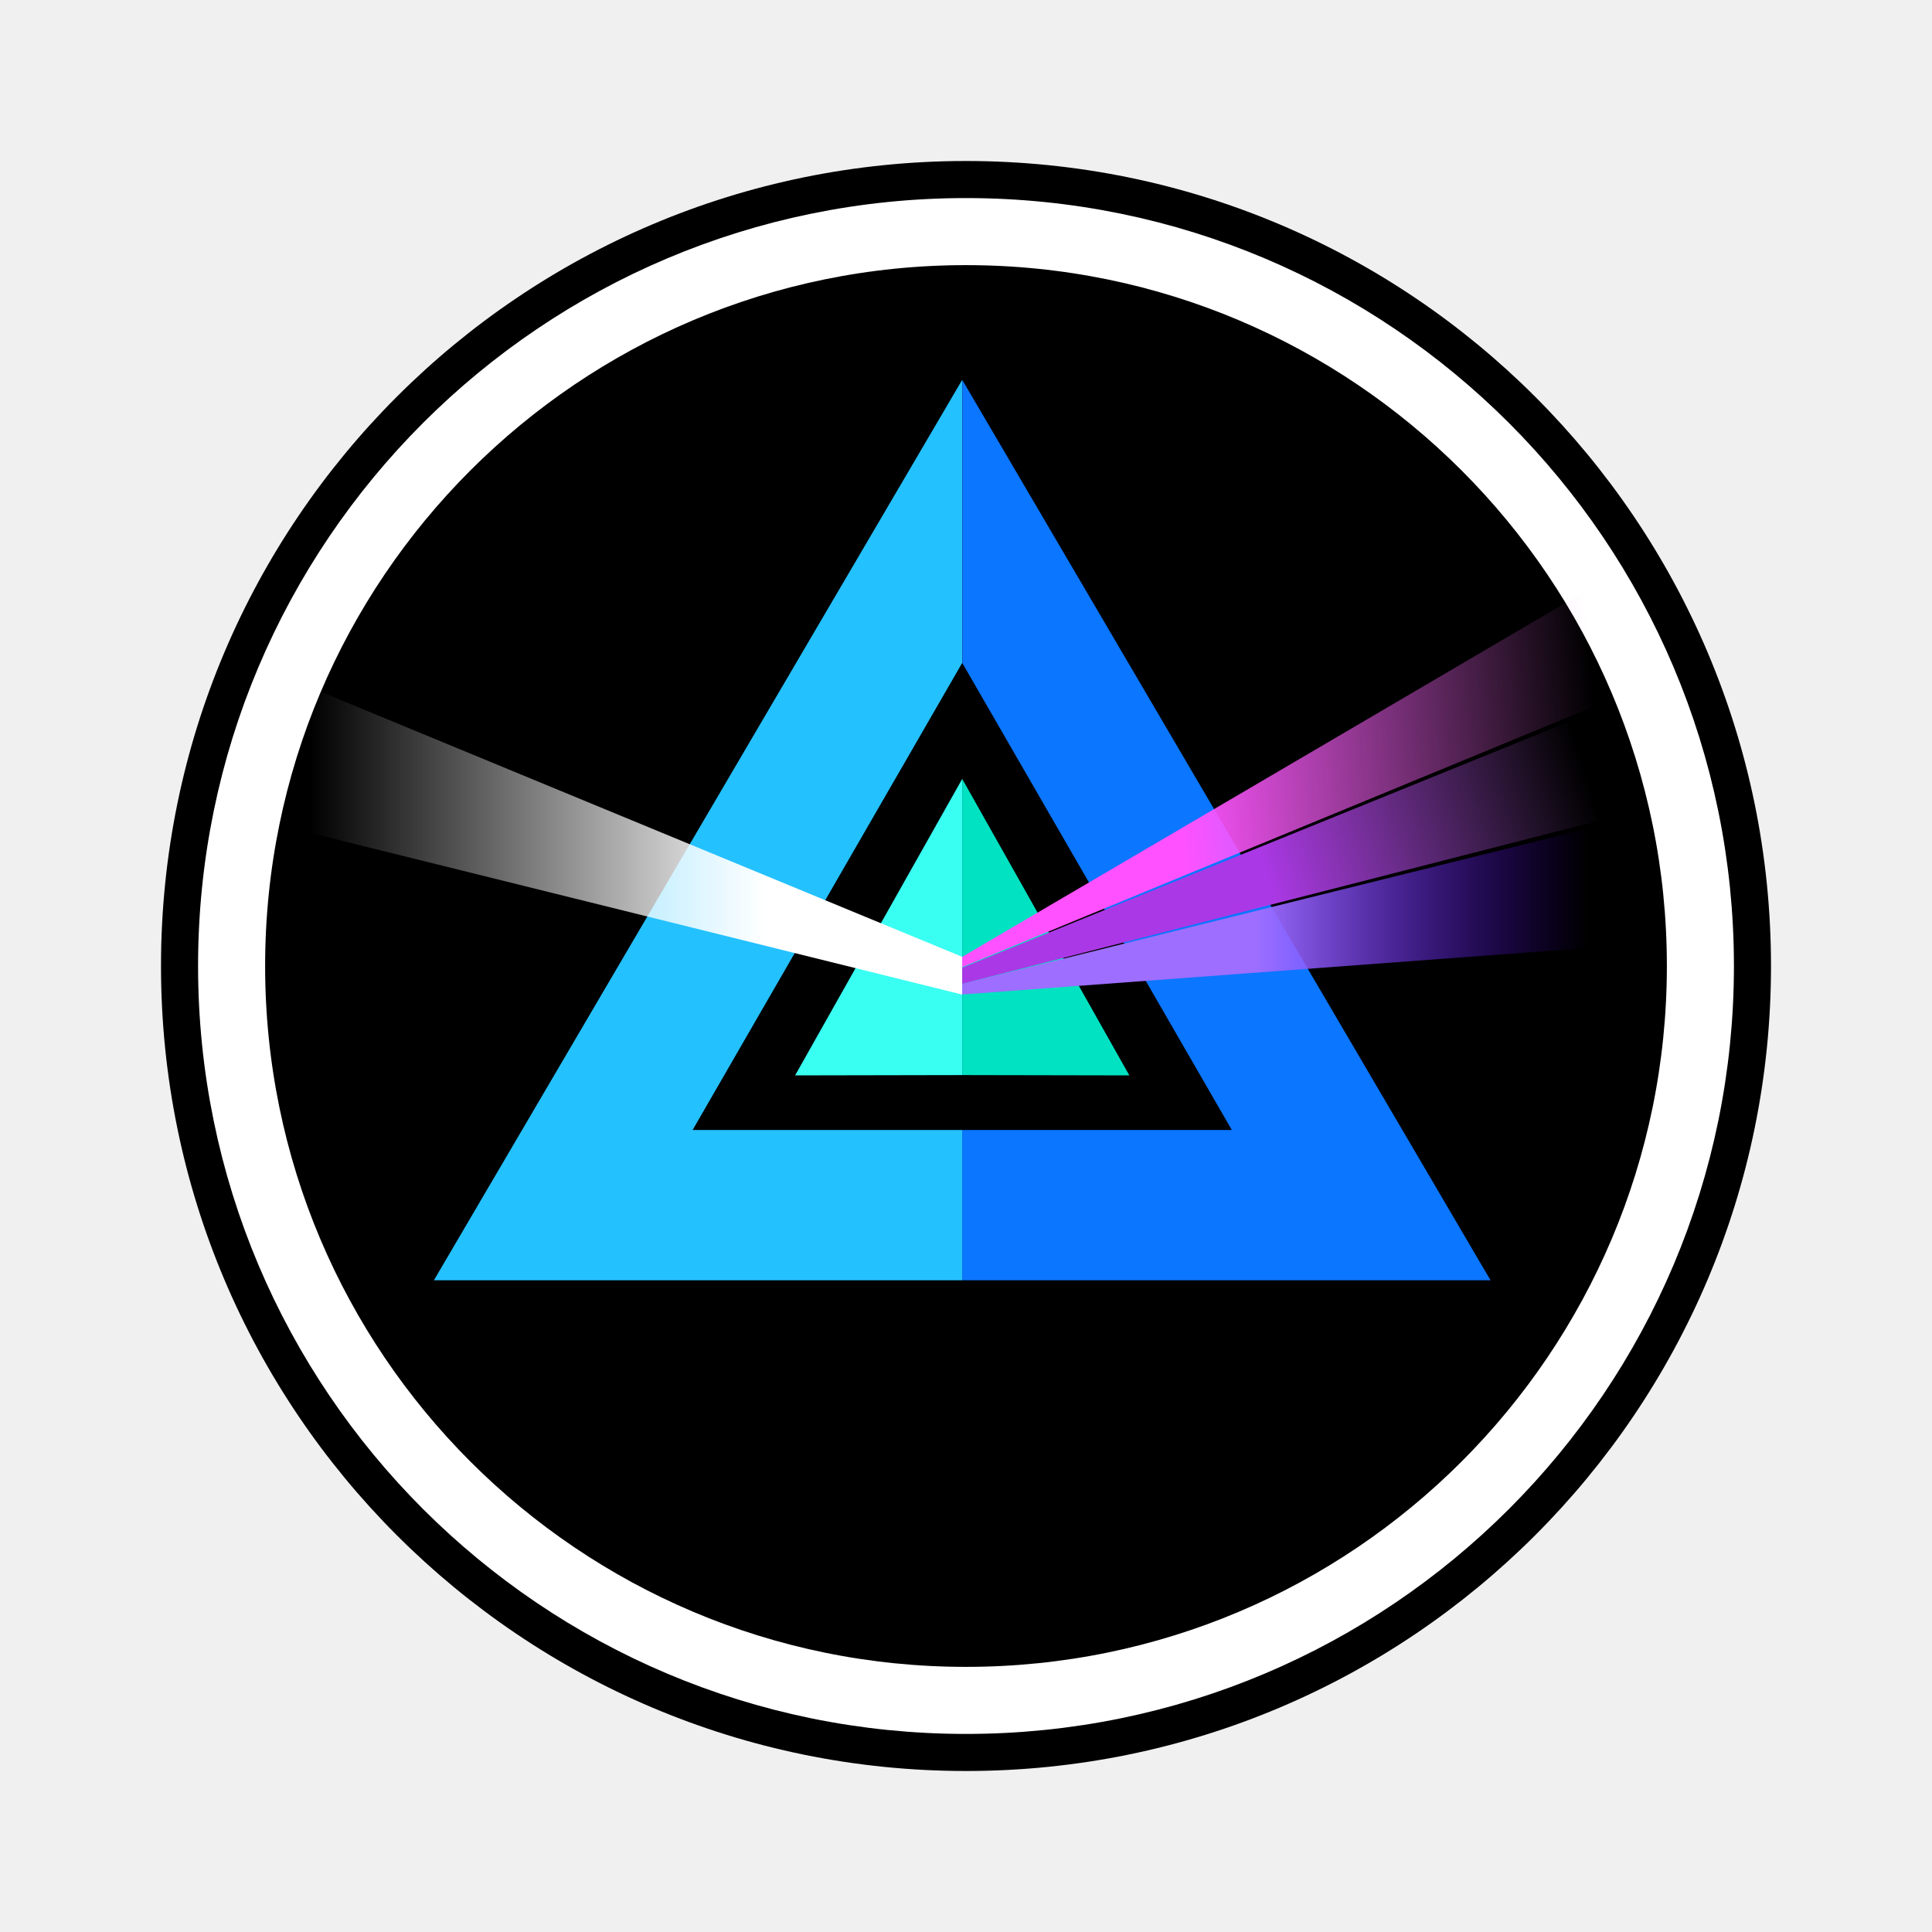
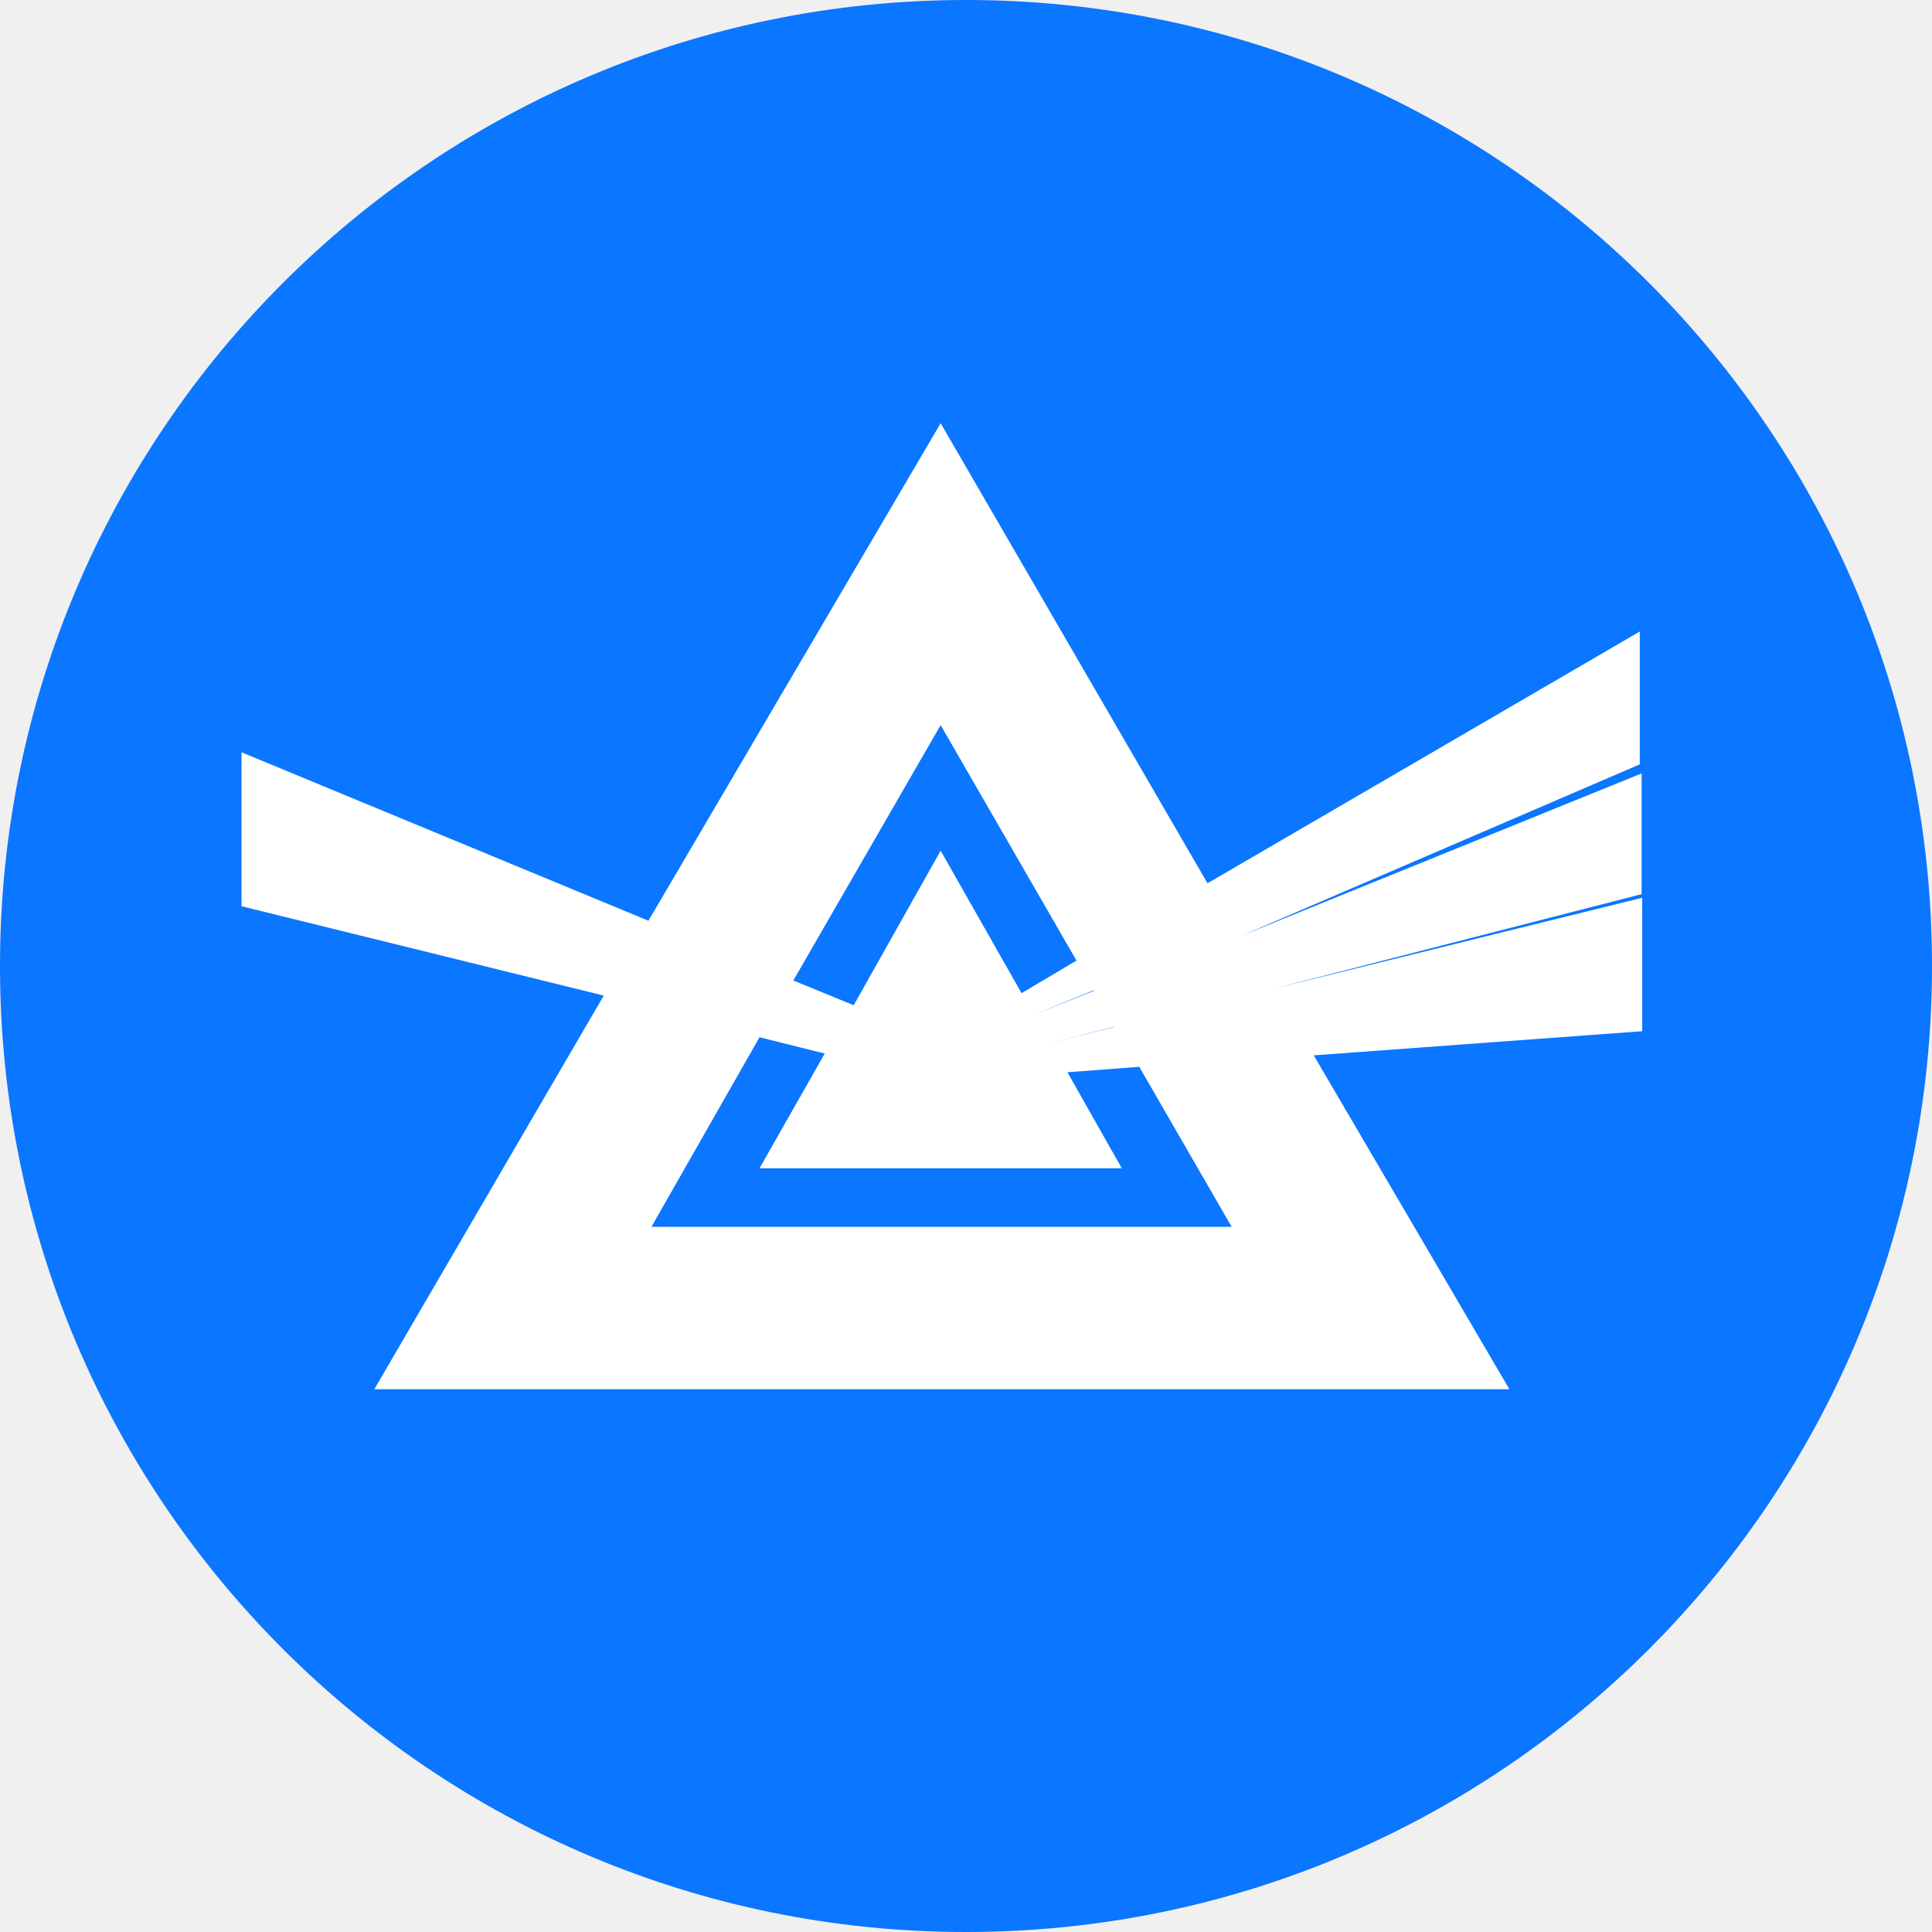
- <svg xmlns="http://www.w3.org/2000/svg" width="24" height="24" viewBox="0 0 24 24" fill="none">
-   <path d="M12 22C17.523 22 22 17.523 22 12C22 6.477 17.523 2 12 2C6.477 2 2 6.477 2 12C2 17.523 6.477 22 12 22Z" fill="black" />
-   <path d="M12 21.123C17.038 21.123 21.123 17.038 21.123 12C21.123 6.962 17.038 2.877 12 2.877C6.961 2.877 2.877 6.962 2.877 12C2.877 17.038 6.961 21.123 12 21.123Z" fill="black" stroke="white" stroke-width="0.833" />
-   <path fill-rule="evenodd" clip-rule="evenodd" d="M11.953 14.037H15.302L11.954 8.236V8.237V4.72L18.516 15.904H11.953V14.037Z" fill="#0B76FF" />
-   <path fill-rule="evenodd" clip-rule="evenodd" d="M11.953 14.037L11.953 15.904H5.39L11.952 4.72L11.952 8.237L11.952 8.236L8.604 14.037H11.953Z" fill="#24C1FF" />
-   <path fill-rule="evenodd" clip-rule="evenodd" d="M11.953 9.676V13.355L9.877 13.359L11.953 9.676Z" fill="#39FFF2" />
-   <path fill-rule="evenodd" clip-rule="evenodd" d="M11.953 9.676L14.029 13.359L11.953 13.355V9.676Z" fill="#00E2C2" />
-   <path fill-rule="evenodd" clip-rule="evenodd" d="M3.85 8.538L11.953 11.886V12.355L3.85 10.346V8.538Z" fill="url(#paint0_linear_27_21453)" />
-   <path fill-rule="evenodd" clip-rule="evenodd" d="M20.056 7.133L11.953 11.886V12.014L20.056 8.671V7.133Z" fill="url(#paint1_linear_27_21453)" />
-   <path fill-rule="evenodd" clip-rule="evenodd" d="M20.05 11.752L11.953 12.354V12.221L20.05 10.212V11.752Z" fill="url(#paint2_linear_27_21453)" />
-   <path fill-rule="evenodd" clip-rule="evenodd" d="M20.056 8.736L11.953 12.022V12.221L20.056 10.145V8.736Z" fill="url(#paint3_linear_27_21453)" />
-   <defs>
-     <linearGradient id="paint0_linear_27_21453" x1="3.85" y1="10.446" x2="9.516" y2="10.446" gradientUnits="userSpaceOnUse">
-       <stop stop-color="white" stop-opacity="0" />
-       <stop offset="1" stop-color="white" />
-     </linearGradient>
-     <linearGradient id="paint1_linear_27_21453" x1="19.8" y1="8.675" x2="14.573" y2="9.107" gradientUnits="userSpaceOnUse">
-       <stop stop-color="#FD76FD" stop-opacity="0" />
-       <stop offset="1" stop-color="#FF51FF" />
-     </linearGradient>
-     <linearGradient id="paint2_linear_27_21453" x1="19.722" y1="11.164" x2="15.599" y2="11.164" gradientUnits="userSpaceOnUse">
-       <stop stop-color="#5300FF" stop-opacity="0" />
-       <stop offset="1" stop-color="#9D6EFF" />
-     </linearGradient>
-     <linearGradient id="paint3_linear_27_21453" x1="19.81" y1="9.97" x2="15.825" y2="11.181" gradientUnits="userSpaceOnUse">
-       <stop stop-color="#AE60D6" stop-opacity="0" />
-       <stop offset="1" stop-color="#AB38E6" />
-     </linearGradient>
-   </defs>
+ <svg xmlns="http://www.w3.org/2000/svg" width="32" height="32" viewBox="0 0 32 32">
+   <g fill="none">
+     <circle cx="16" cy="16" r="16" fill="#0B76FF" />
+     <path d="M27.16 12.66v-2.2L20 14.63l-4.42-7.62v5l2.25 3.9-.91.54-1.34-2.36-1.44 2.56-1-.41 2.44-4.23v-5l-4.84 8.24L4 12.46v2.55l6 1.48-3.8 6.52h9.38v-2.69h-4.79l1.79-3.14 1.08.27-1.08 1.9h6l-.9-1.59 1.19-.09 1.53 2.65h-4.82v2.69H25l-3.24-5.53 5.44-.4v-2.21l-6.12 1.51 6.11-1.57v-2l-6.63 2.69 6.6-2.84zm-8.7 4.35l-1.08.27 1.06-.27h.02zm-.34-.6l-1 .4 1-.41v.01z" fill="#FFF" />
+   </g>
</svg>
